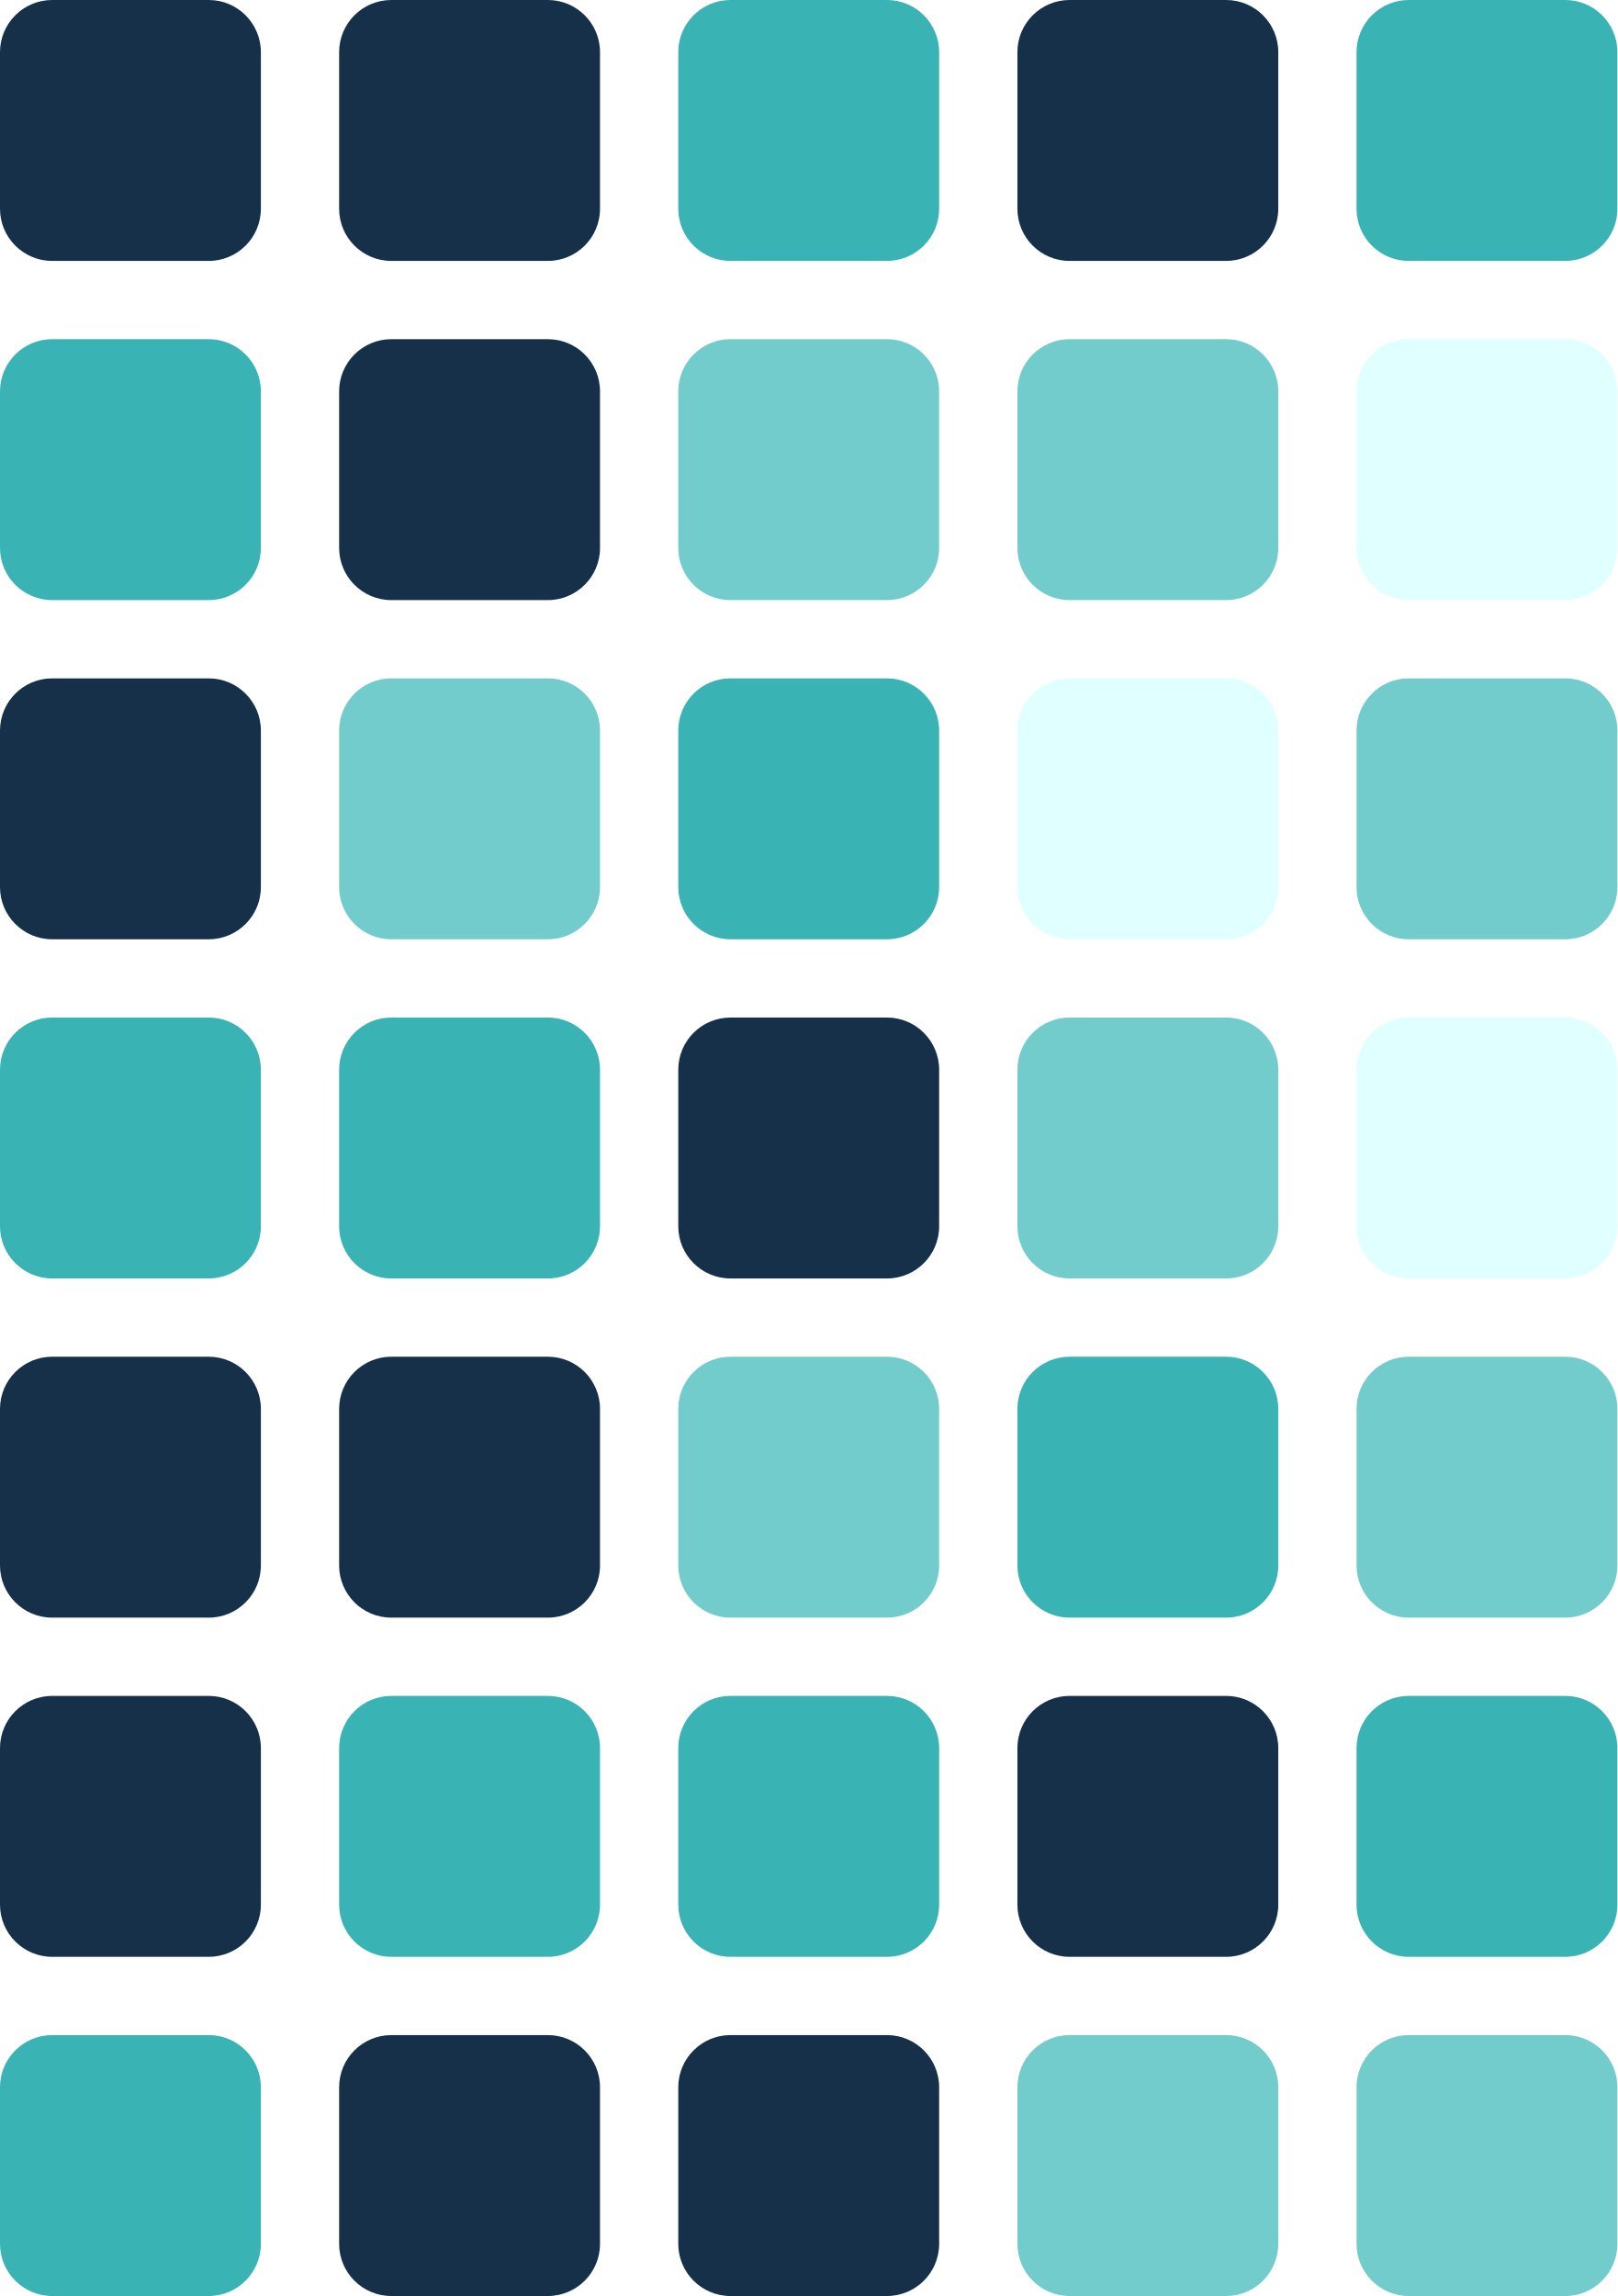
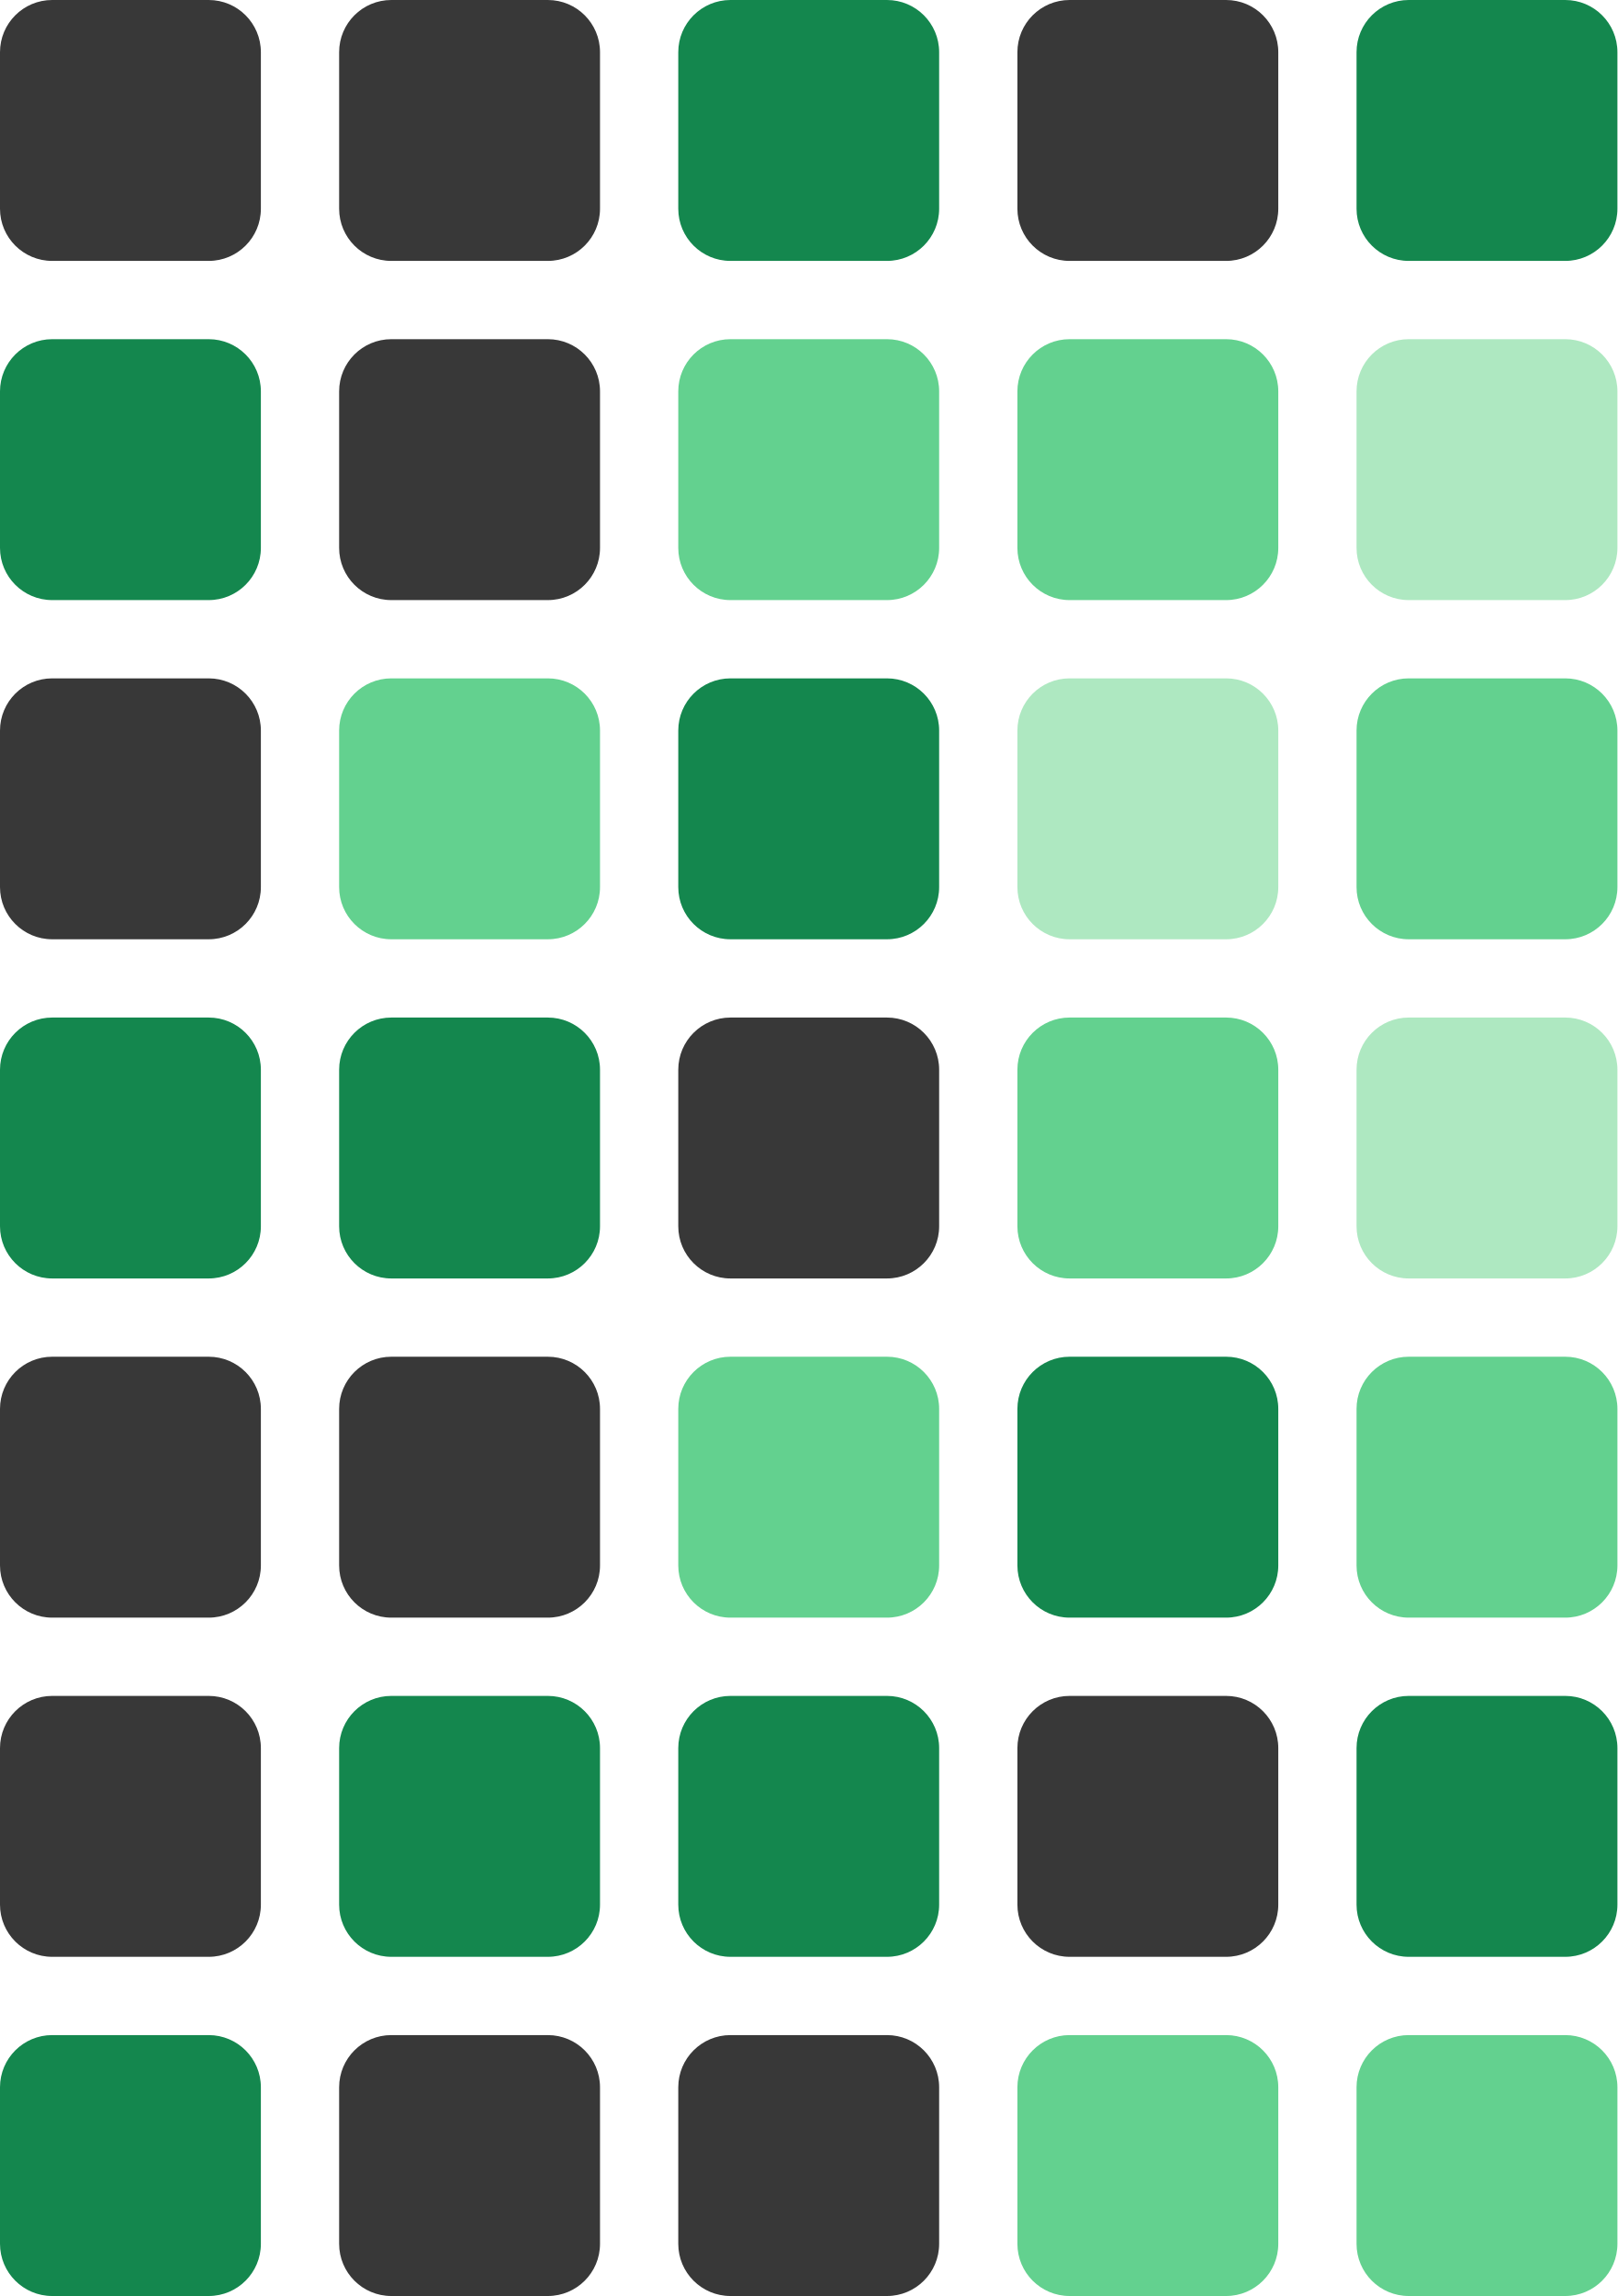
<svg xmlns="http://www.w3.org/2000/svg" viewBox="0 0 62 88" role="img" aria-label="Repo">
-   <rect x="0" y="0" width="10" height="10" rx="2" fill="#153048" />
-   <rect x="0" y="13" width="10" height="10" rx="2" fill="#39B3B3" />
-   <rect x="0" y="26" width="10" height="10" rx="2" fill="#153048" />
-   <rect x="0" y="39" width="10" height="10" rx="2" fill="#39B3B3" />
-   <rect x="0" y="52" width="10" height="10" rx="2" fill="#153048" />
-   <rect x="0" y="65" width="10" height="10" rx="2" fill="#153048" />
-   <rect x="0" y="78" width="10" height="10" rx="2" fill="#39B3B3" />
-   <rect x="13" y="0" width="10" height="10" rx="2" fill="#153048" />
-   <rect x="13" y="13" width="10" height="10" rx="2" fill="#153048" />
-   <rect x="13" y="26" width="10" height="10" rx="2" fill="#73CCCC" />
-   <rect x="13" y="39" width="10" height="10" rx="2" fill="#39B3B3" />
-   <rect x="13" y="52" width="10" height="10" rx="2" fill="#153048" />
-   <rect x="13" y="65" width="10" height="10" rx="2" fill="#39B3B3" />
-   <rect x="13" y="78" width="10" height="10" rx="2" fill="#153048" />
-   <rect x="26" y="0" width="10" height="10" rx="2" fill="#39B3B3" />
-   <rect x="26" y="13" width="10" height="10" rx="2" fill="#73CCCC" />
-   <rect x="26" y="26" width="10" height="10" rx="2" fill="#39B3B3" />
-   <rect x="26" y="39" width="10" height="10" rx="2" fill="#153048" />
-   <rect x="26" y="52" width="10" height="10" rx="2" fill="#73CCCC" />
-   <rect x="26" y="65" width="10" height="10" rx="2" fill="#39B3B3" />
-   <rect x="26" y="78" width="10" height="10" rx="2" fill="#153048" />
-   <rect x="39" y="0" width="10" height="10" rx="2" fill="#153048" />
-   <rect x="39" y="13" width="10" height="10" rx="2" fill="#73CCCC" />
-   <rect x="39" y="26" width="10" height="10" rx="2" fill="#E0FFFF" />
-   <rect x="39" y="39" width="10" height="10" rx="2" fill="#73CCCC" />
-   <rect x="39" y="52" width="10" height="10" rx="2" fill="#39B3B3" />
-   <rect x="39" y="65" width="10" height="10" rx="2" fill="#153048" />
-   <rect x="39" y="78" width="10" height="10" rx="2" fill="#73CCCC" />
-   <rect x="52" y="0" width="10" height="10" rx="2" fill="#39B3B3" />
-   <rect x="52" y="13" width="10" height="10" rx="2" fill="#E0FFFF" />
-   <rect x="52" y="26" width="10" height="10" rx="2" fill="#73CCCC" />
-   <rect x="52" y="39" width="10" height="10" rx="2" fill="#E0FFFF" />
-   <rect x="52" y="52" width="10" height="10" rx="2" fill="#73CCCC" />
-   <rect x="52" y="65" width="10" height="10" rx="2" fill="#39B3B3" />
-   <rect x="52" y="78" width="10" height="10" rx="2" fill="#73CCCC" />
+   <rect x="0" y="0" width="10" height="10" rx="2" fill="#383838" />
+   <rect x="0" y="13" width="10" height="10" rx="2" fill="#14874E" />
+   <rect x="0" y="26" width="10" height="10" rx="2" fill="#383838" />
+   <rect x="0" y="39" width="10" height="10" rx="2" fill="#14874E" />
+   <rect x="0" y="52" width="10" height="10" rx="2" fill="#383838" />
+   <rect x="0" y="65" width="10" height="10" rx="2" fill="#383838" />
+   <rect x="0" y="78" width="10" height="10" rx="2" fill="#14874E" />
+   <rect x="13" y="0" width="10" height="10" rx="2" fill="#383838" />
+   <rect x="13" y="13" width="10" height="10" rx="2" fill="#383838" />
+   <rect x="13" y="26" width="10" height="10" rx="2" fill="#63D18F" />
+   <rect x="13" y="39" width="10" height="10" rx="2" fill="#14874E" />
+   <rect x="13" y="52" width="10" height="10" rx="2" fill="#383838" />
+   <rect x="13" y="65" width="10" height="10" rx="2" fill="#14874E" />
+   <rect x="13" y="78" width="10" height="10" rx="2" fill="#383838" />
+   <rect x="26" y="0" width="10" height="10" rx="2" fill="#14874E" />
+   <rect x="26" y="13" width="10" height="10" rx="2" fill="#63D18F" />
+   <rect x="26" y="26" width="10" height="10" rx="2" fill="#14874E" />
+   <rect x="26" y="39" width="10" height="10" rx="2" fill="#383838" />
+   <rect x="26" y="52" width="10" height="10" rx="2" fill="#63D18F" />
+   <rect x="26" y="65" width="10" height="10" rx="2" fill="#14874E" />
+   <rect x="26" y="78" width="10" height="10" rx="2" fill="#383838" />
+   <rect x="39" y="0" width="10" height="10" rx="2" fill="#383838" />
+   <rect x="39" y="13" width="10" height="10" rx="2" fill="#63D18F" />
+   <rect x="39" y="26" width="10" height="10" rx="2" fill="#AEE8C1" />
+   <rect x="39" y="39" width="10" height="10" rx="2" fill="#63D18F" />
+   <rect x="39" y="52" width="10" height="10" rx="2" fill="#14874E" />
+   <rect x="39" y="65" width="10" height="10" rx="2" fill="#383838" />
+   <rect x="39" y="78" width="10" height="10" rx="2" fill="#63D18F" />
+   <rect x="52" y="0" width="10" height="10" rx="2" fill="#14874E" />
+   <rect x="52" y="13" width="10" height="10" rx="2" fill="#AEE8C1" />
+   <rect x="52" y="26" width="10" height="10" rx="2" fill="#63D18F" />
+   <rect x="52" y="39" width="10" height="10" rx="2" fill="#AEE8C1" />
+   <rect x="52" y="52" width="10" height="10" rx="2" fill="#63D18F" />
+   <rect x="52" y="65" width="10" height="10" rx="2" fill="#14874E" />
+   <rect x="52" y="78" width="10" height="10" rx="2" fill="#63D18F" />
</svg>
